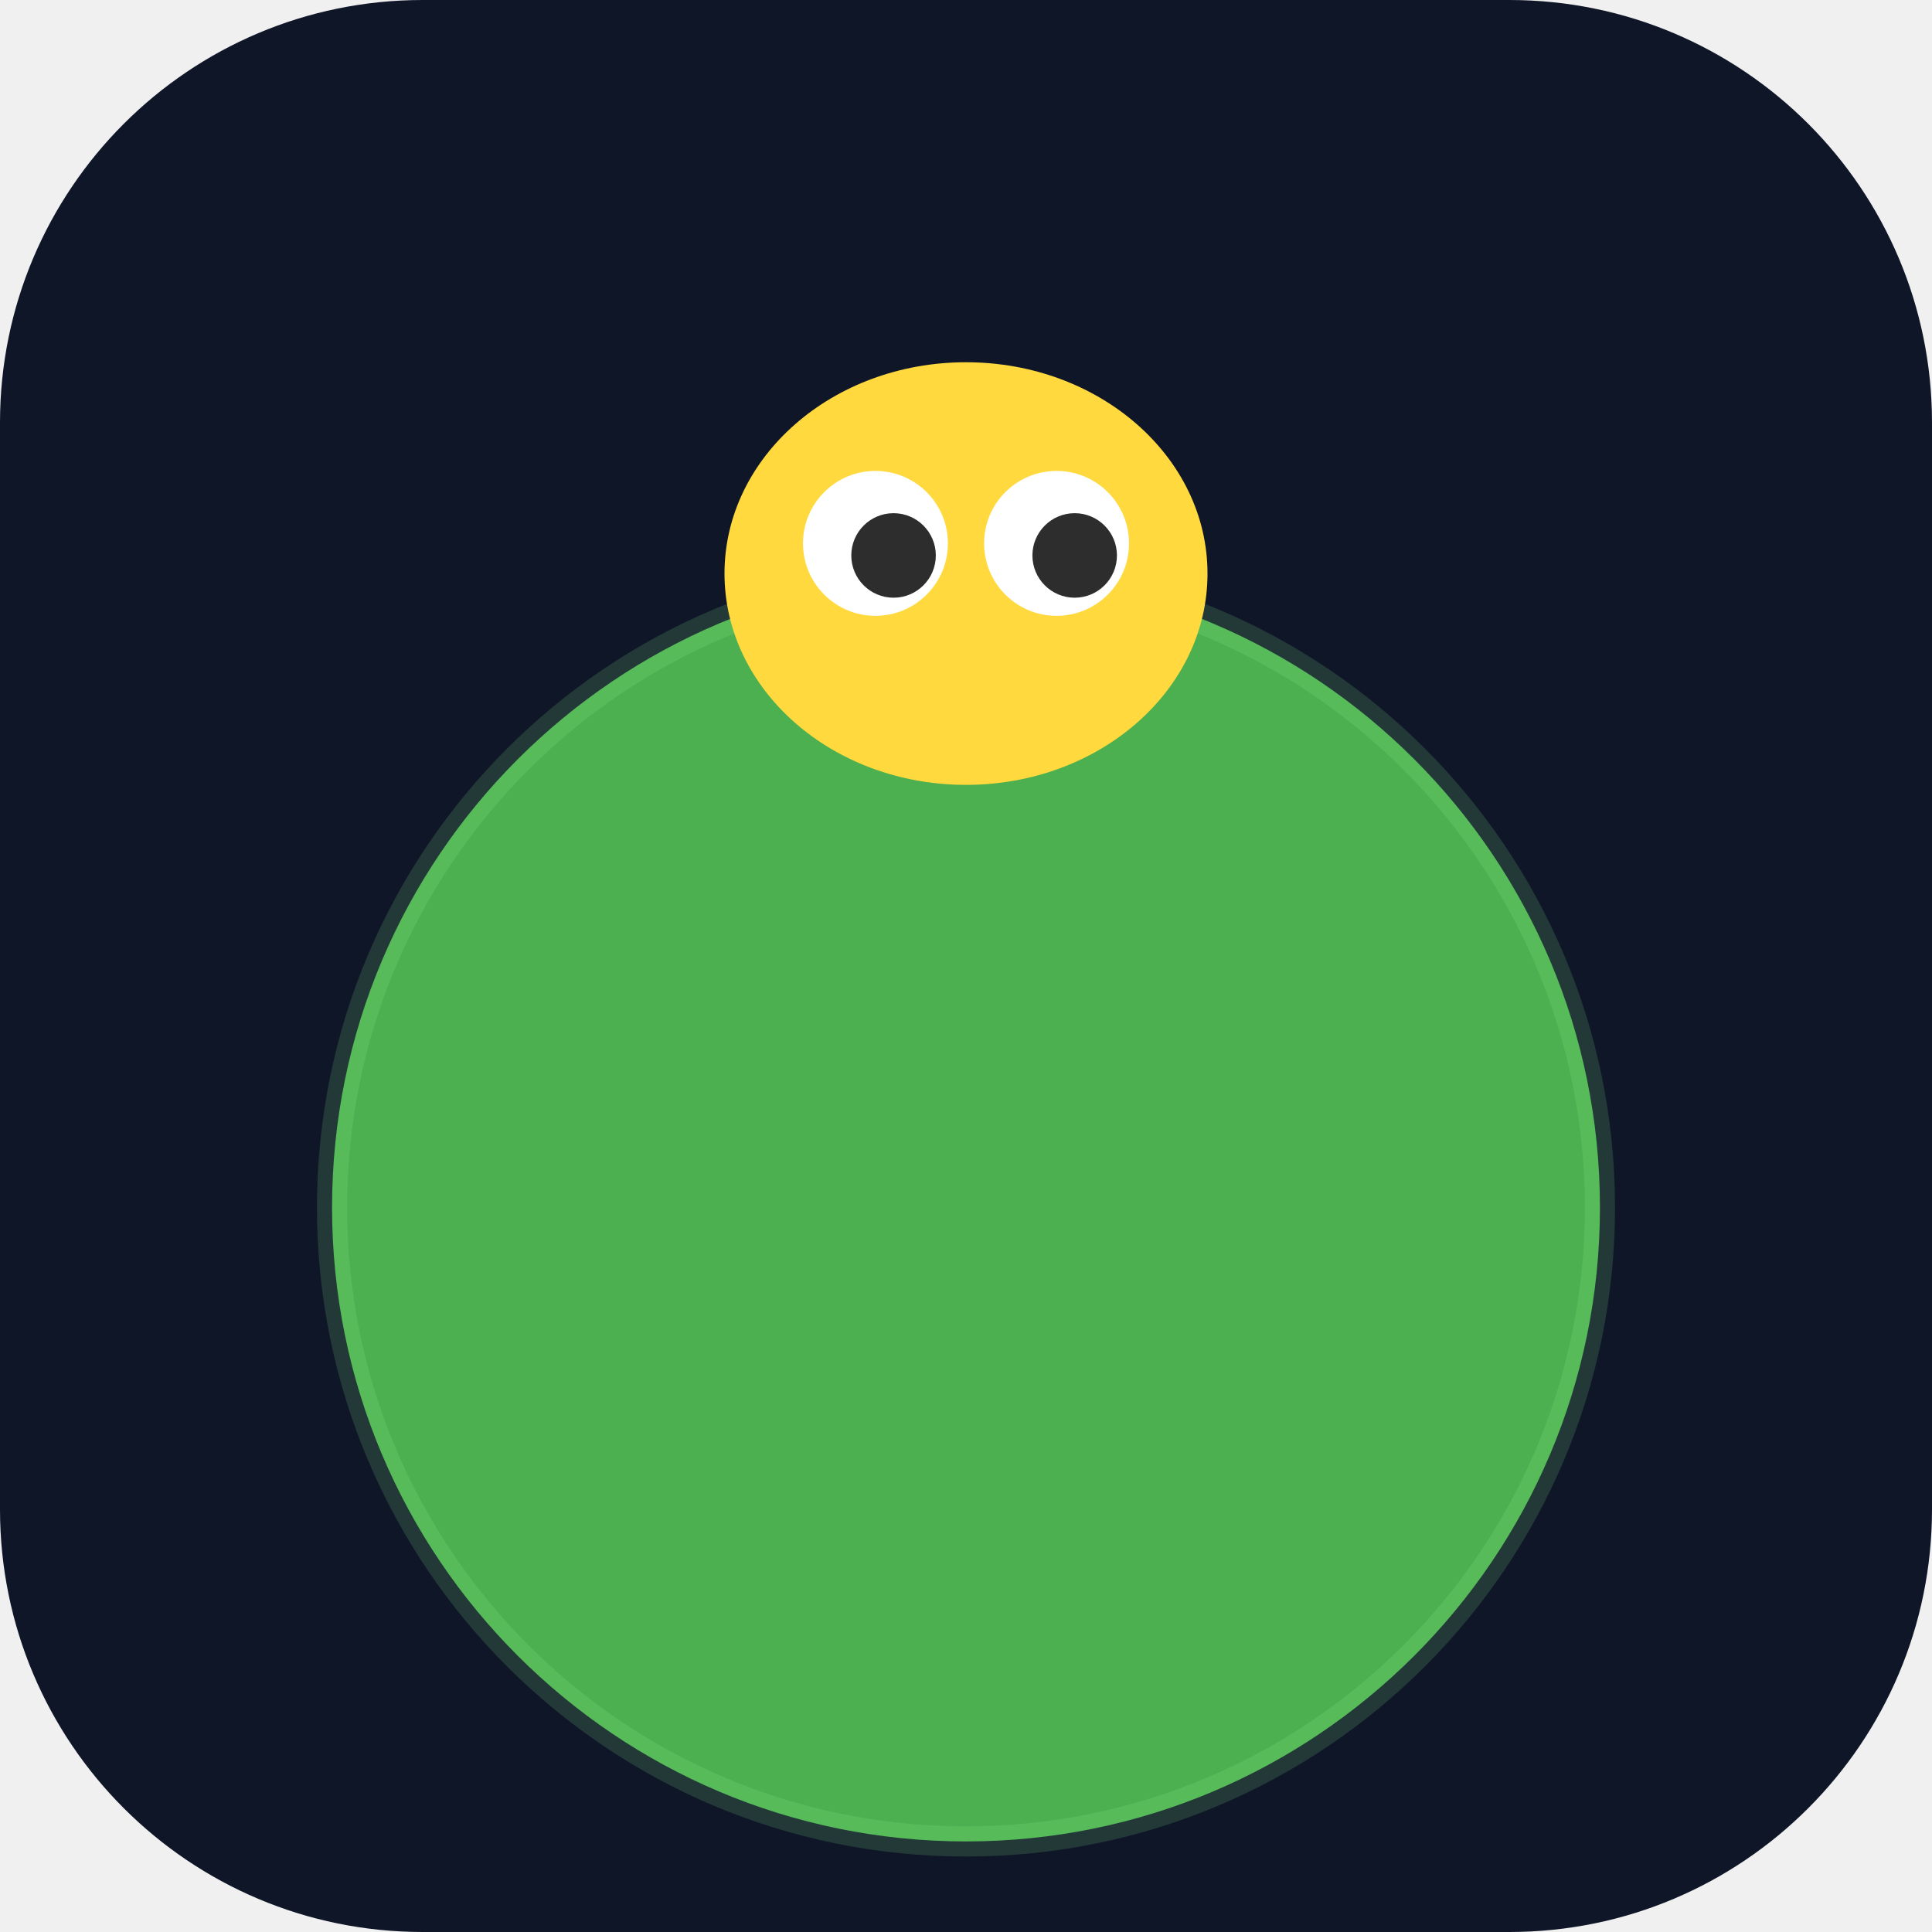
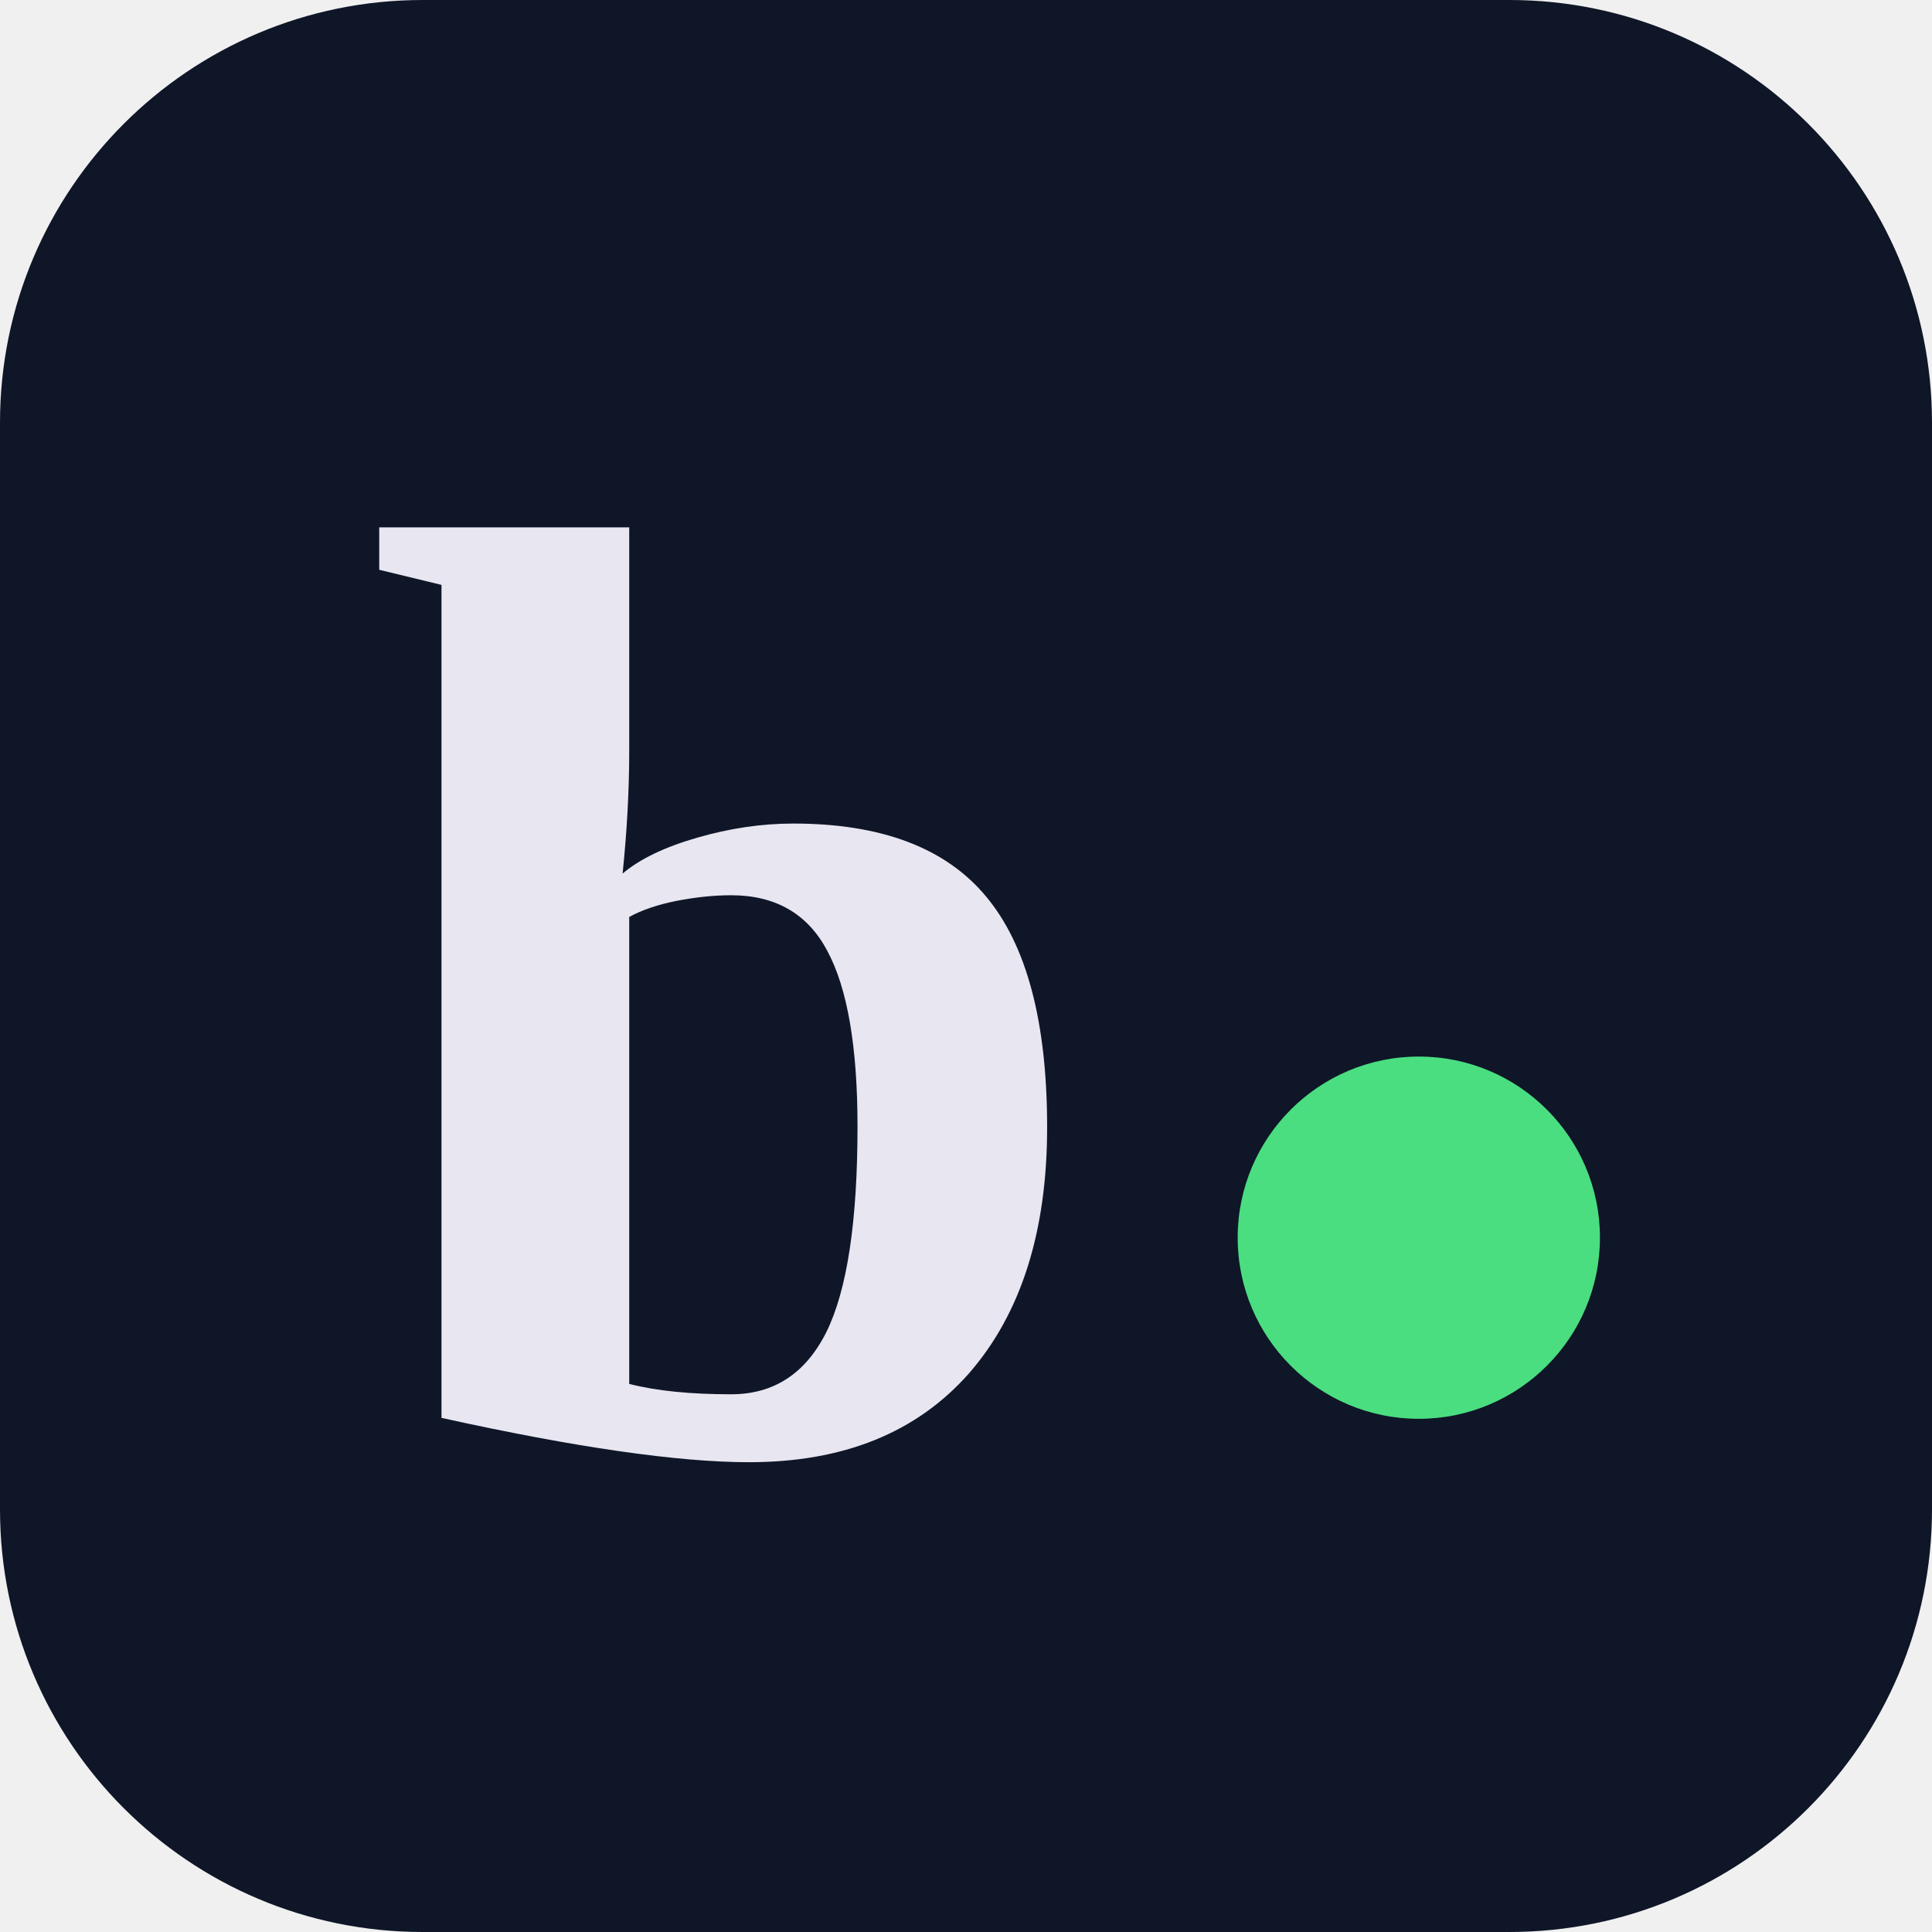
<svg xmlns="http://www.w3.org/2000/svg" width="32" height="32" viewBox="0 0 32 32">
  <rect width="32" height="32" rx="7" fill="#0f1628" />
-   <circle cx="16" cy="20" r="10.5" fill="#4CAF50" />
-   <circle cx="16" cy="20" r="10.5" fill="none" stroke="rgba(150,255,150,0.15)" stroke-width="0.5" />
-   <ellipse cx="16" cy="9.5" rx="4" ry="3.5" fill="#FFD93D" />
-   <circle cx="14.5" cy="9" r="1.2" fill="white" />
-   <circle cx="17.5" cy="9" r="1.2" fill="white" />
-   <circle cx="14.8" cy="9.2" r="0.7" fill="#2d2d2d" />
-   <circle cx="17.8" cy="9.2" r="0.7" fill="#2d2d2d" />
+   <text x="6" y="24" font-family="Georgia, 'Times New Roman', serif" font-size="22" font-weight="700" fill="#e8e6f0">b</text>
+   <circle cx="23.5" cy="20.5" r="3" fill="#4ade80" />
</svg>
